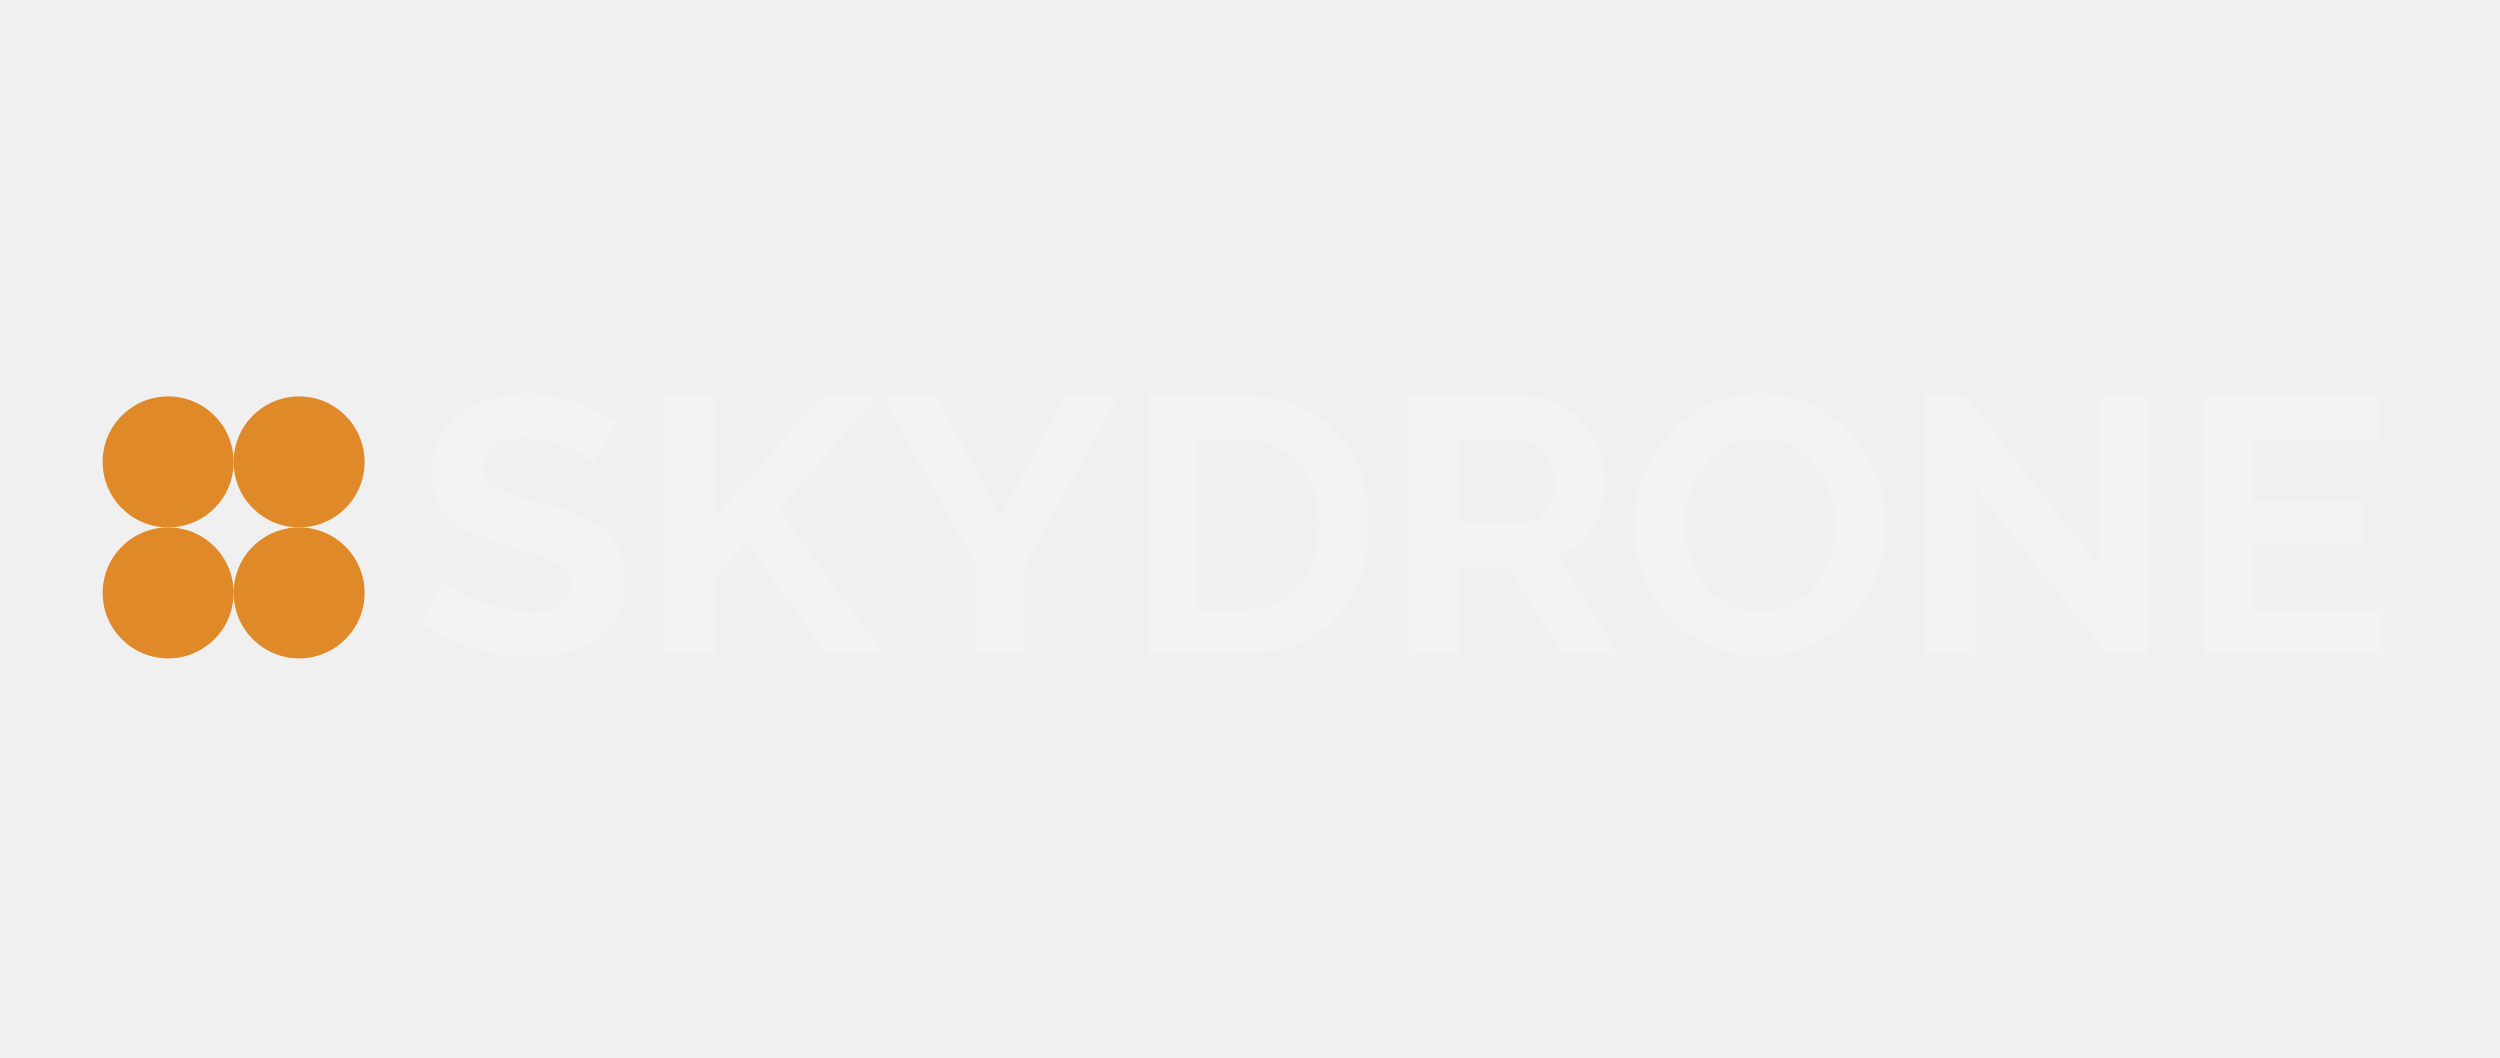
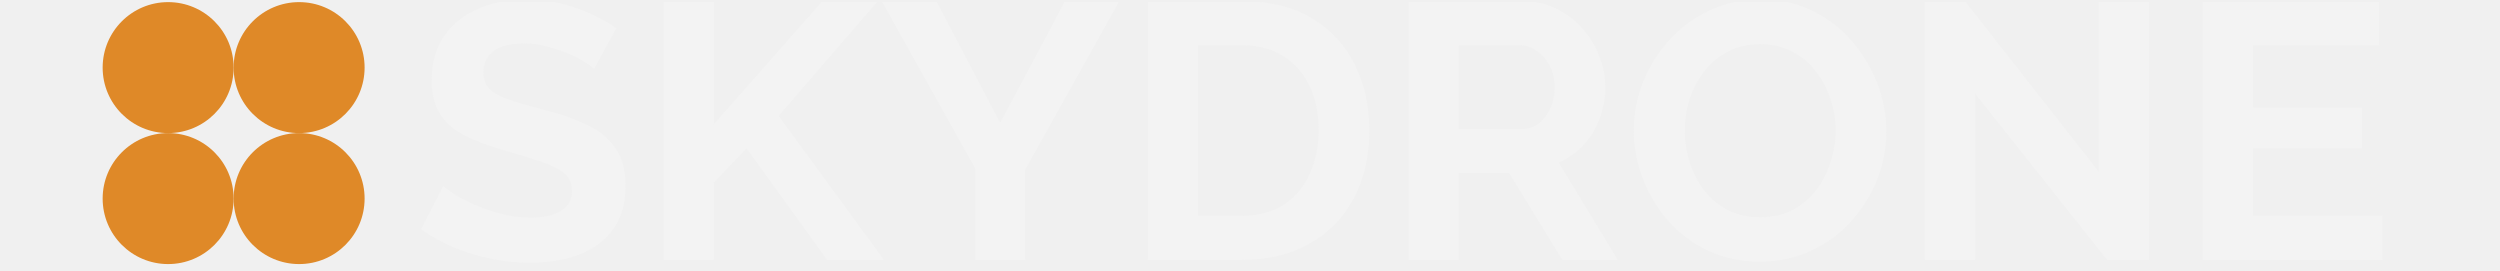
- <svg xmlns="http://www.w3.org/2000/svg" width="286" height="121" viewBox="0 0 286 121" fill="none">
-   <circle cx="19.235" cy="52.843" r="7.492" fill="#DF8928" />
-   <circle cx="19.235" cy="67.827" r="7.492" fill="#DF8928" />
-   <circle cx="34.219" cy="52.843" r="7.492" fill="#DF8928" />
-   <circle cx="34.219" cy="67.827" r="7.492" fill="#DF8928" />
-   <path d="M67.974 52.993C67.779 52.798 67.418 52.535 66.89 52.201C66.39 51.868 65.764 51.548 65.014 51.242C64.292 50.937 63.5 50.673 62.638 50.45C61.777 50.2 60.901 50.075 60.012 50.075C58.456 50.075 57.275 50.367 56.469 50.95C55.691 51.534 55.302 52.354 55.302 53.41C55.302 54.216 55.552 54.855 56.052 55.327C56.552 55.8 57.303 56.203 58.303 56.536C59.303 56.87 60.554 57.231 62.055 57.62C64 58.092 65.681 58.676 67.098 59.37C68.543 60.038 69.641 60.927 70.391 62.038C71.169 63.122 71.558 64.567 71.558 66.373C71.558 67.957 71.266 69.319 70.683 70.458C70.099 71.57 69.293 72.473 68.265 73.168C67.237 73.862 66.07 74.376 64.764 74.71C63.458 75.016 62.069 75.168 60.596 75.168C59.123 75.168 57.65 75.016 56.177 74.71C54.705 74.404 53.287 73.974 51.926 73.418C50.564 72.834 49.313 72.139 48.174 71.334L50.717 66.373C50.967 66.623 51.411 66.957 52.051 67.374C52.69 67.763 53.468 68.166 54.385 68.582C55.302 68.972 56.302 69.305 57.386 69.583C58.47 69.861 59.568 70 60.679 70C62.235 70 63.416 69.736 64.222 69.208C65.028 68.68 65.431 67.93 65.431 66.957C65.431 66.068 65.111 65.373 64.472 64.873C63.833 64.373 62.944 63.942 61.804 63.581C60.665 63.191 59.317 62.775 57.761 62.33C55.899 61.802 54.343 61.218 53.093 60.579C51.842 59.912 50.911 59.079 50.3 58.078C49.689 57.078 49.383 55.828 49.383 54.327C49.383 52.298 49.855 50.603 50.8 49.242C51.773 47.852 53.079 46.81 54.718 46.115C56.358 45.393 58.178 45.032 60.179 45.032C61.568 45.032 62.874 45.184 64.097 45.49C65.347 45.796 66.515 46.199 67.598 46.699C68.682 47.199 69.655 47.741 70.516 48.325L67.974 52.993ZM75.905 74.835V45.282H81.657V59.329L94.079 45.24H100.415L89.077 58.37L101.123 74.835H94.621L85.409 62.08L81.657 65.998V74.835H75.905ZM107.123 45.24L114.418 59.162L121.838 45.24H128.048L117.294 64.498V74.835H111.584V64.414L100.871 45.24H107.123ZM131.306 74.835V45.24H142.06C145.284 45.24 147.979 45.907 150.147 47.241C152.314 48.547 153.94 50.325 155.024 52.576C156.108 54.799 156.649 57.273 156.649 59.996C156.649 62.997 156.052 65.609 154.857 67.832C153.662 70.055 151.967 71.778 149.772 73.001C147.604 74.224 145.034 74.835 142.06 74.835H131.306ZM150.856 59.996C150.856 58.078 150.508 56.397 149.813 54.952C149.119 53.479 148.118 52.34 146.812 51.534C145.506 50.7 143.922 50.284 142.06 50.284H137.058V69.791H142.06C143.95 69.791 145.548 69.374 146.854 68.541C148.16 67.679 149.147 66.512 149.813 65.039C150.508 63.539 150.856 61.858 150.856 59.996ZM161.144 74.835V45.24H174.232C175.594 45.24 176.844 45.518 177.984 46.074C179.151 46.629 180.151 47.38 180.985 48.325C181.846 49.269 182.499 50.325 182.944 51.492C183.416 52.66 183.653 53.855 183.653 55.077C183.653 56.328 183.43 57.536 182.986 58.704C182.569 59.843 181.958 60.843 181.152 61.705C180.346 62.566 179.401 63.233 178.317 63.706L185.07 74.835H178.734L172.648 64.914H166.896V74.835H161.144ZM166.896 59.871H174.107C174.83 59.871 175.469 59.662 176.025 59.245C176.58 58.801 177.025 58.217 177.359 57.495C177.692 56.772 177.859 55.966 177.859 55.077C177.859 54.132 177.664 53.313 177.275 52.618C176.886 51.895 176.386 51.326 175.775 50.909C175.191 50.492 174.552 50.284 173.857 50.284H166.896V59.871ZM201.332 75.043C199.164 75.043 197.191 74.626 195.413 73.793C193.662 72.959 192.148 71.834 190.869 70.417C189.619 68.972 188.646 67.36 187.952 65.581C187.257 63.775 186.909 61.927 186.909 60.038C186.909 58.065 187.271 56.189 187.993 54.41C188.744 52.604 189.758 51.006 191.036 49.617C192.342 48.2 193.871 47.088 195.621 46.282C197.4 45.448 199.345 45.032 201.457 45.032C203.597 45.032 205.542 45.462 207.293 46.324C209.071 47.185 210.585 48.338 211.836 49.783C213.086 51.228 214.059 52.84 214.754 54.619C215.449 56.397 215.796 58.231 215.796 60.121C215.796 62.066 215.435 63.942 214.712 65.748C213.99 67.526 212.975 69.124 211.669 70.542C210.391 71.931 208.863 73.029 207.084 73.835C205.333 74.64 203.416 75.043 201.332 75.043ZM192.745 60.038C192.745 61.316 192.94 62.552 193.329 63.747C193.718 64.942 194.273 66.012 194.996 66.957C195.746 67.874 196.649 68.61 197.705 69.166C198.789 69.694 200.012 69.958 201.374 69.958C202.763 69.958 204 69.68 205.083 69.124C206.167 68.541 207.07 67.777 207.793 66.832C208.515 65.859 209.057 64.789 209.418 63.622C209.807 62.427 210.002 61.232 210.002 60.038C210.002 58.759 209.793 57.536 209.377 56.369C208.988 55.174 208.418 54.118 207.668 53.201C206.945 52.257 206.042 51.52 204.958 50.992C203.902 50.437 202.707 50.159 201.374 50.159C199.956 50.159 198.706 50.45 197.622 51.034C196.566 51.59 195.677 52.34 194.954 53.285C194.232 54.23 193.676 55.286 193.287 56.453C192.926 57.62 192.745 58.815 192.745 60.038ZM225.961 55.828V74.835H220.208V45.24H224.794L240.091 64.748V45.282H245.844V74.835H241.05L225.961 55.828ZM272.55 69.791V74.835H252V45.24H272.175V50.284H257.752V57.411H270.215V62.08H257.752V69.791H272.55Z" fill="#F3F3F3" />
+ <svg xmlns="http://www.w3.org/2000/svg" width="286" height="31" viewBox="0 0 286 31" fill="none">
+   <g clip-path="url(#clip0_707_2379)">
+     <circle cx="19.235" cy="7.734" r="7.492" fill="#DF8928" />
+     <circle cx="19.235" cy="22.718" r="7.492" fill="#DF8928" />
+     <circle cx="34.219" cy="7.734" r="7.492" fill="#DF8928" />
+     <circle cx="34.219" cy="22.718" r="7.492" fill="#DF8928" />
+     <path d="M67.974 7.884C67.779 7.69 67.418 7.426 66.89 7.092C66.39 6.759 65.764 6.439 65.014 6.133C64.292 5.828 63.5 5.564 62.638 5.341C61.777 5.091 60.901 4.966 60.012 4.966C58.456 4.966 57.275 5.258 56.469 5.842C55.691 6.425 55.302 7.245 55.302 8.301C55.302 9.107 55.552 9.746 56.052 10.218C56.552 10.691 57.303 11.094 58.303 11.427C59.303 11.761 60.554 12.122 62.055 12.511C64 12.983 65.681 13.567 67.098 14.262C68.543 14.929 69.641 15.818 70.391 16.929C71.169 18.013 71.558 19.458 71.558 21.264C71.558 22.848 71.267 24.21 70.683 25.349C70.099 26.461 69.294 27.364 68.265 28.059C67.237 28.753 66.07 29.268 64.764 29.601C63.458 29.907 62.069 30.059 60.596 30.059C59.123 30.059 57.65 29.907 56.177 29.601C54.705 29.295 53.287 28.865 51.926 28.309C50.564 27.725 49.313 27.031 48.174 26.225L50.717 21.264C50.967 21.515 51.411 21.848 52.051 22.265C52.69 22.654 53.468 23.057 54.385 23.474C55.302 23.863 56.302 24.196 57.386 24.474C58.47 24.752 59.568 24.891 60.679 24.891C62.235 24.891 63.416 24.627 64.222 24.099C65.028 23.571 65.431 22.821 65.431 21.848C65.431 20.959 65.111 20.264 64.472 19.764C63.833 19.264 62.944 18.833 61.804 18.472C60.665 18.083 59.317 17.666 57.761 17.221C55.899 16.693 54.343 16.11 53.093 15.47C51.842 14.803 50.911 13.97 50.3 12.97C49.689 11.969 49.383 10.719 49.383 9.218C49.383 7.189 49.855 5.494 50.8 4.133C51.773 2.743 53.079 1.701 54.718 1.006C56.358 0.284 58.178 -0.077 60.179 -0.077C61.568 -0.077 62.874 0.075 64.097 0.381C65.348 0.687 66.515 1.09 67.599 1.59C68.682 2.09 69.655 2.632 70.516 3.216L67.974 7.884ZM75.905 29.726V0.173H81.657V14.22L94.079 0.131H100.415L89.077 13.261L101.123 29.726H94.621L85.409 16.971L81.657 20.889V29.726H75.905ZM107.123 0.131L114.418 14.053L121.838 0.131H128.048L117.294 19.389V29.726H111.584V19.305L100.871 0.131H107.123ZM131.306 29.726V0.131H142.06C145.284 0.131 147.979 0.798 150.147 2.132C152.314 3.438 153.94 5.216 155.024 7.467C156.108 9.69 156.65 12.164 156.65 14.887C156.65 17.888 156.052 20.5 154.857 22.723C153.662 24.946 151.967 26.669 149.772 27.892C147.604 29.115 145.034 29.726 142.06 29.726H131.306ZM150.856 14.887C150.856 12.97 150.508 11.288 149.813 9.843C149.119 8.37 148.118 7.231 146.812 6.425C145.506 5.592 143.922 5.175 142.06 5.175H137.058V24.682H142.06C143.95 24.682 145.548 24.266 146.854 23.432C148.16 22.57 149.147 21.403 149.813 19.93C150.508 18.43 150.856 16.749 150.856 14.887ZM161.144 29.726V0.131H174.232C175.594 0.131 176.844 0.409 177.984 0.965C179.151 1.521 180.151 2.271 180.985 3.216C181.846 4.16 182.499 5.216 182.944 6.384C183.416 7.551 183.653 8.746 183.653 9.968C183.653 11.219 183.43 12.428 182.986 13.595C182.569 14.734 181.958 15.734 181.152 16.596C180.346 17.457 179.401 18.124 178.317 18.597L185.07 29.726H178.734L172.648 19.805H166.896V29.726H161.144ZM166.896 14.762H174.107C174.83 14.762 175.469 14.553 176.025 14.137C176.58 13.692 177.025 13.108 177.359 12.386C177.692 11.663 177.859 10.857 177.859 9.968C177.859 9.023 177.664 8.204 177.275 7.509C176.886 6.786 176.386 6.217 175.775 5.8C175.191 5.383 174.552 5.175 173.857 5.175H166.896V14.762ZM201.332 29.934C199.164 29.934 197.191 29.518 195.413 28.684C193.662 27.85 192.148 26.725 190.869 25.308C189.619 23.863 188.646 22.251 187.952 20.472C187.257 18.666 186.909 16.818 186.909 14.929C186.909 12.956 187.271 11.08 187.993 9.301C188.744 7.495 189.758 5.897 191.036 4.508C192.342 3.091 193.871 1.979 195.621 1.173C197.4 0.339 199.345 -0.077 201.457 -0.077C203.597 -0.077 205.542 0.353 207.293 1.215C209.071 2.076 210.586 3.23 211.836 4.675C213.086 6.12 214.059 7.731 214.754 9.51C215.449 11.288 215.796 13.122 215.796 15.012C215.796 16.957 215.435 18.833 214.712 20.639C213.99 22.418 212.975 24.015 211.669 25.433C210.391 26.822 208.863 27.92 207.084 28.726C205.333 29.532 203.416 29.934 201.332 29.934ZM192.745 14.929C192.745 16.207 192.94 17.444 193.329 18.638C193.718 19.833 194.274 20.903 194.996 21.848C195.746 22.765 196.649 23.501 197.705 24.057C198.789 24.585 200.012 24.849 201.374 24.849C202.763 24.849 204 24.571 205.083 24.015C206.167 23.432 207.07 22.668 207.793 21.723C208.515 20.75 209.057 19.68 209.418 18.513C209.807 17.318 210.002 16.123 210.002 14.929C210.002 13.65 209.794 12.428 209.377 11.261C208.988 10.066 208.418 9.01 207.668 8.093C206.945 7.148 206.042 6.411 204.958 5.883C203.902 5.328 202.707 5.05 201.374 5.05C199.956 5.05 198.706 5.341 197.622 5.925C196.566 6.481 195.677 7.231 194.954 8.176C194.232 9.121 193.676 10.177 193.287 11.344C192.926 12.511 192.745 13.706 192.745 14.929ZM225.961 10.719V29.726H220.208V0.131H224.794L240.091 19.639V0.173H245.844V29.726H241.05L225.961 10.719ZM272.55 24.682V29.726H252V0.131H272.175V5.175H257.752V12.303H270.215V16.971H257.752V24.682H272.55Z" fill="#F3F3F3" />
+   </g>
+   <defs>
+     <clipPath id="clip0_707_2379">
+       <rect width="286" height="30" fill="white" transform="translate(0 0.226074)" />
+     </clipPath>
+   </defs>
</svg>
